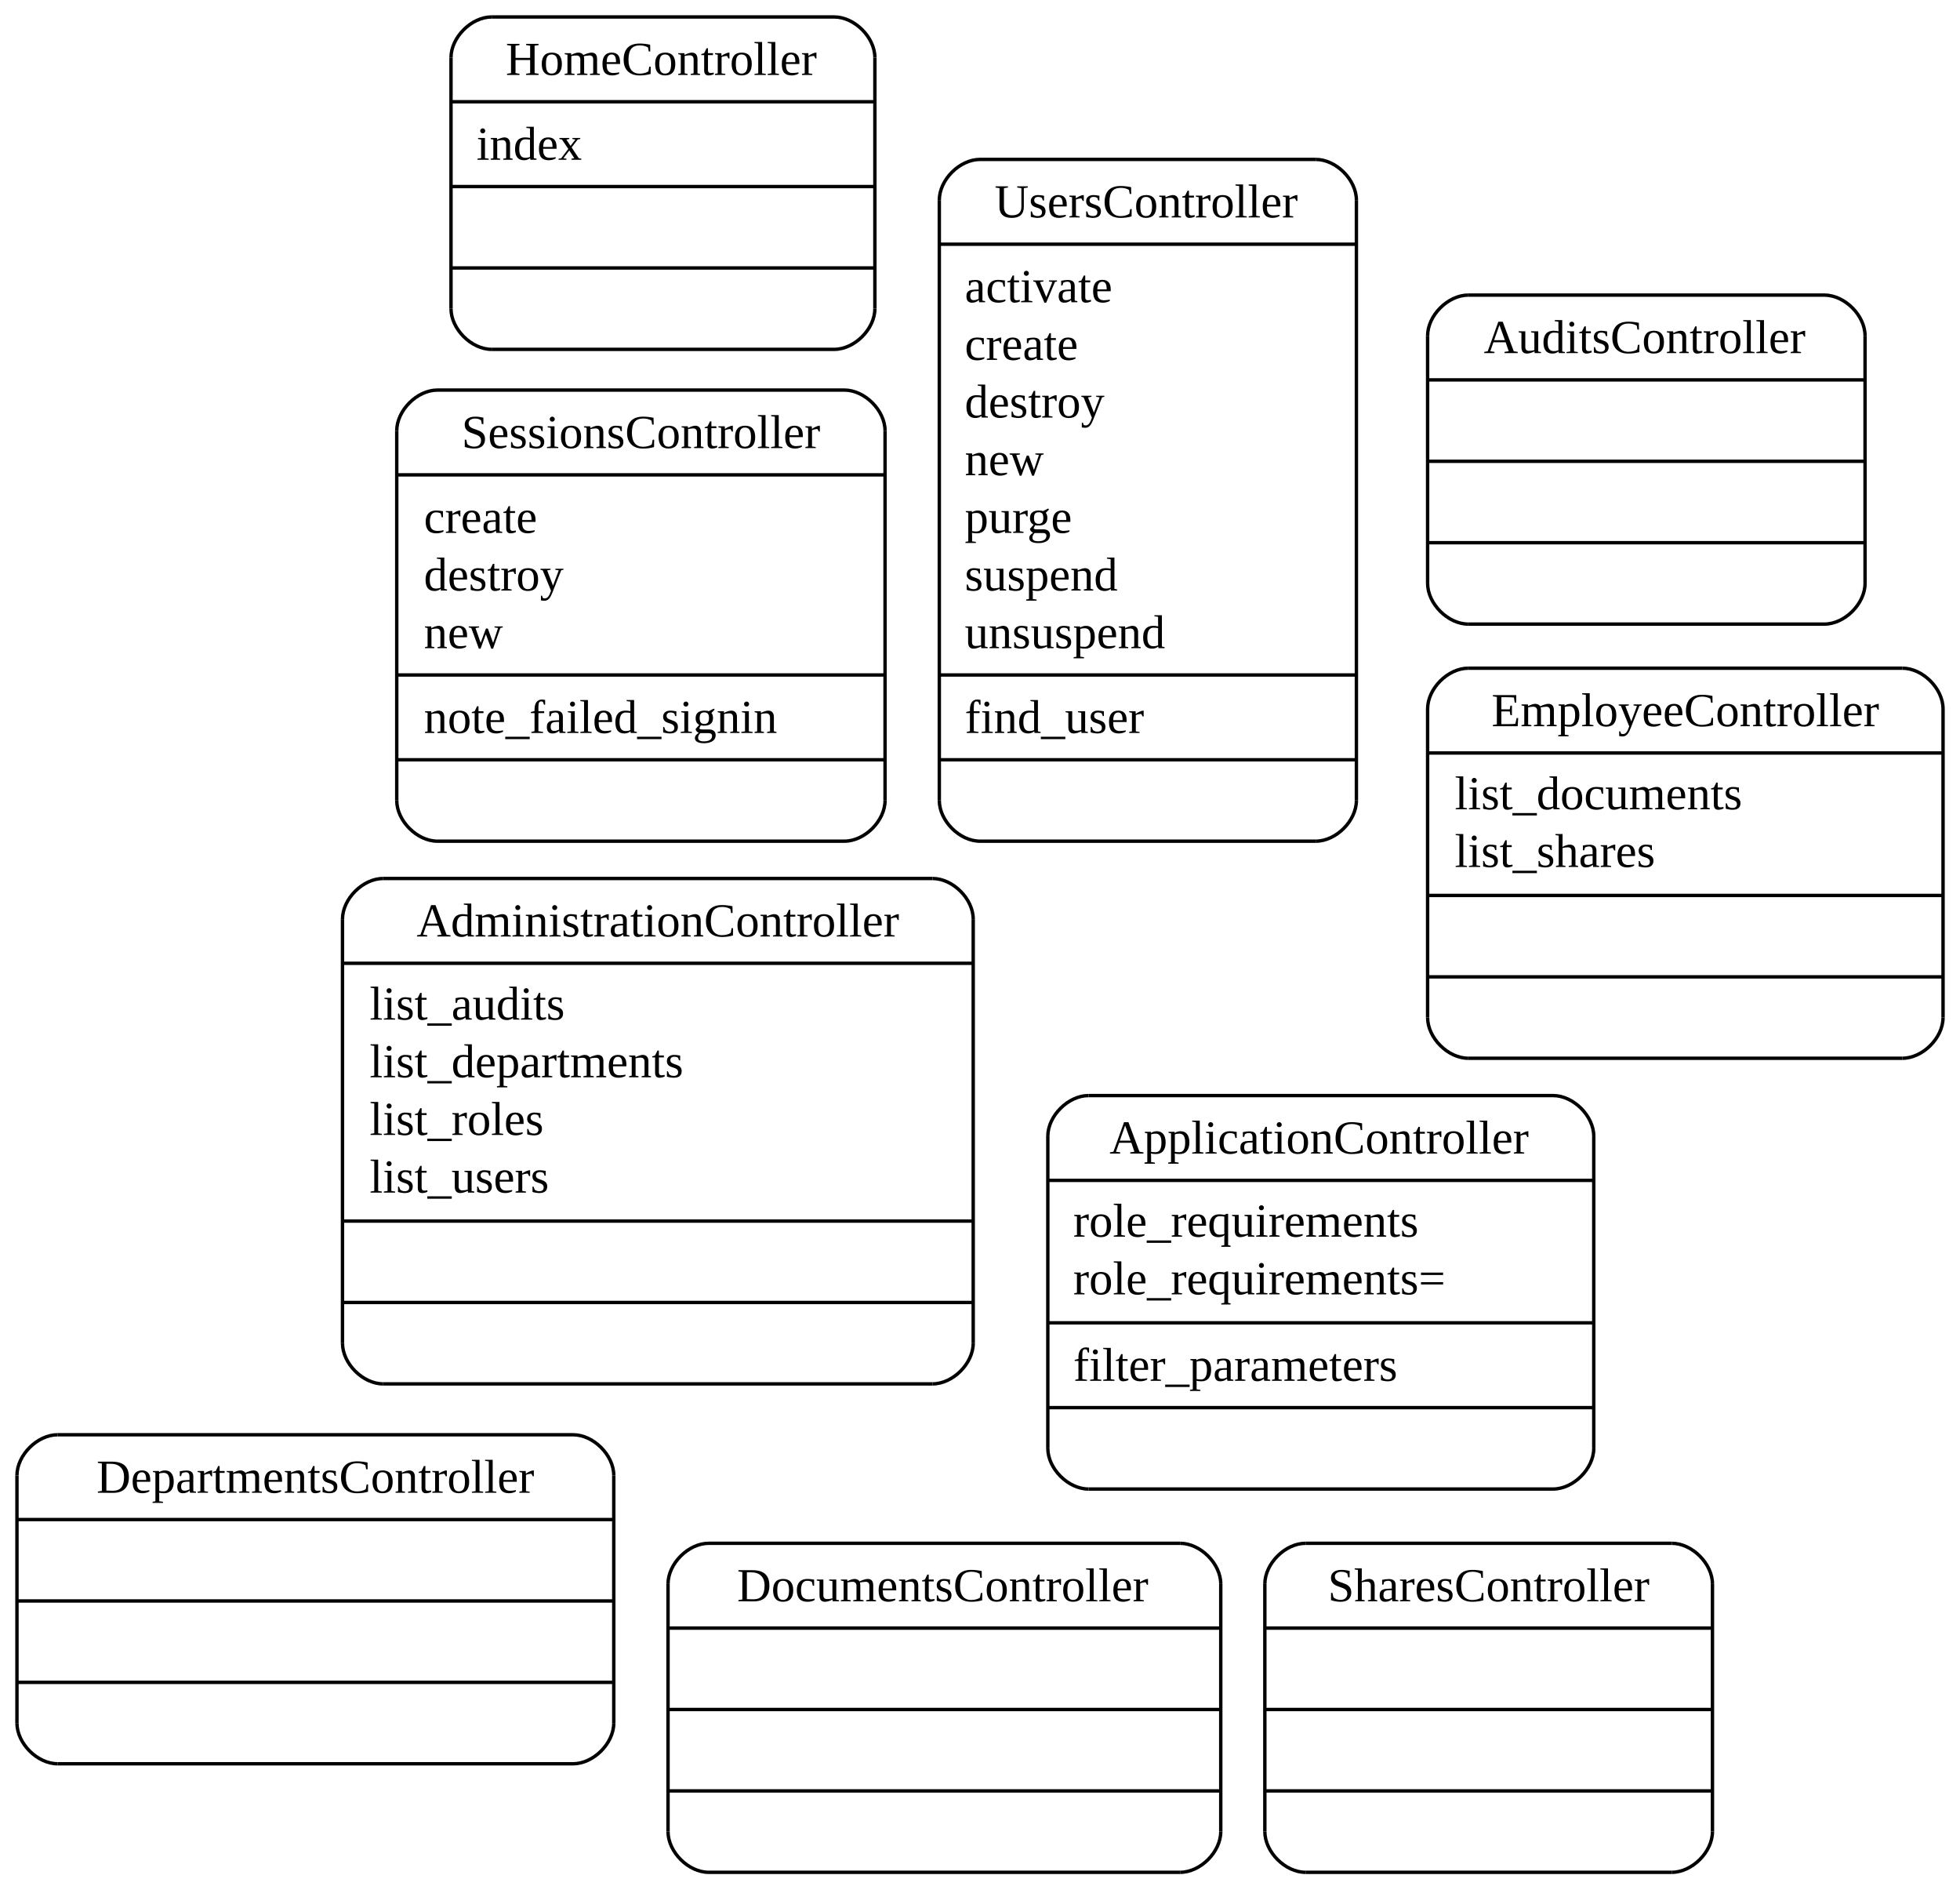
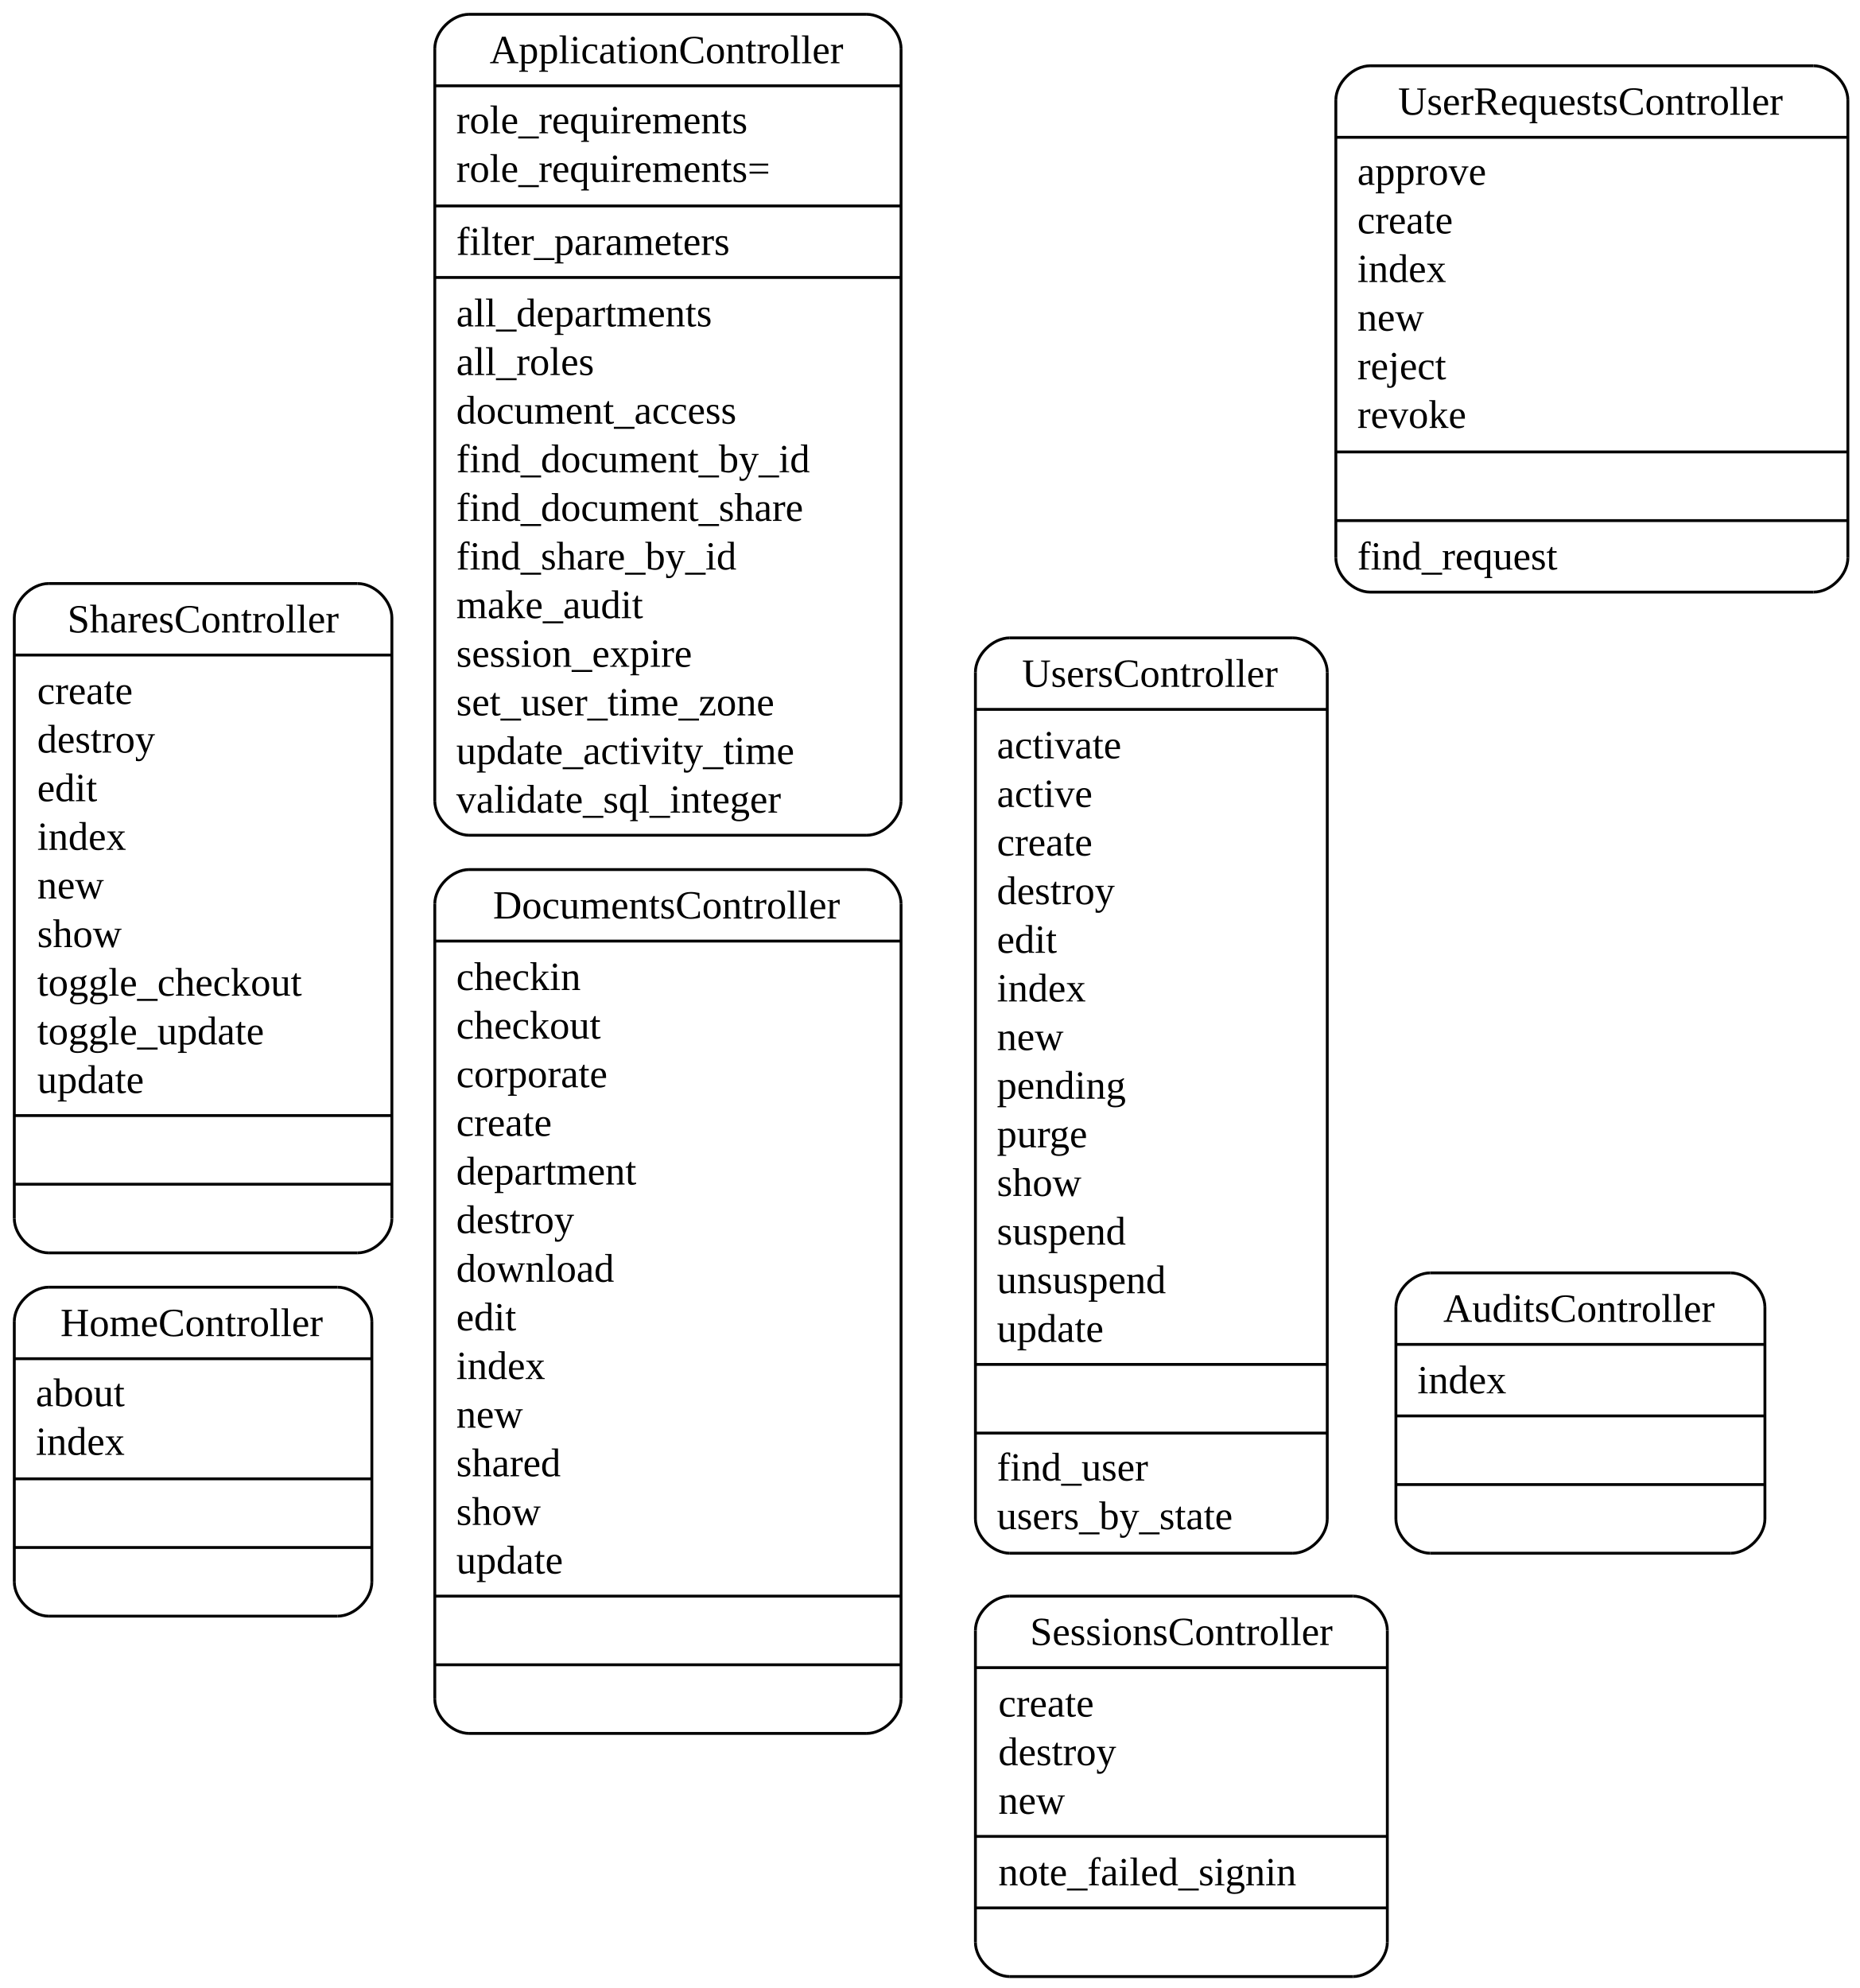
- <svg xmlns="http://www.w3.org/2000/svg" width="578pt" height="556pt" viewBox="0.00 0.00 578.00 556.00">
-   <g id="graph0" class="graph" transform="scale(1 1) rotate(0) translate(4 552)">
-     <polygon style="fill:white;stroke:white;" points="-4,4 -4,-552 574,-552 574,4 -4,4" />
+ <svg xmlns="http://www.w3.org/2000/svg" width="650pt" height="695pt" viewBox="0.00 0.00 650.00 695.00">
+   <g id="graph0" class="graph" transform="scale(1 1) rotate(0) translate(4 691)">
+     <polygon style="fill:white;stroke:white;" points="-4,4 -4,-691 646,-691 646,4 -4,4" />
    <g id="node1" class="node">
-       <polyline style="fill:none;stroke:black;" points="109,-144 271,-144 " />
-       <path style="fill:none;stroke:black;" d="M271,-144C277,-144 283,-150 283,-156" />
-       <polyline style="fill:none;stroke:black;" points="283,-156 283,-281 " />
-       <path style="fill:none;stroke:black;" d="M283,-281C283,-287 277,-293 271,-293" />
-       <polyline style="fill:none;stroke:black;" points="271,-293 109,-293 " />
-       <path style="fill:none;stroke:black;" d="M109,-293C103,-293 97,-287 97,-281" />
-       <polyline style="fill:none;stroke:black;" points="97,-281 97,-156 " />
-       <path style="fill:none;stroke:black;" d="M97,-156C97,-150 103,-144 109,-144" />
-       <text text-anchor="middle" x="190" y="-275.9" style="font-family:Times New Roman;font-size:14.00;">AdministrationController</text>
-       <polyline style="fill:none;stroke:black;" points="97,-268 283,-268 " />
-       <text text-anchor="start" x="105" y="-251.4" style="font-family:Times New Roman;font-size:14.00;">list_audits</text>
-       <text text-anchor="start" x="105" y="-234.4" style="font-family:Times New Roman;font-size:14.00;">list_departments</text>
-       <text text-anchor="start" x="105" y="-217.4" style="font-family:Times New Roman;font-size:14.00;">list_roles</text>
-       <text text-anchor="start" x="105" y="-200.4" style="font-family:Times New Roman;font-size:14.00;">list_users</text>
-       <polyline style="fill:none;stroke:black;" points="97,-192 283,-192 " />
-       <polyline style="fill:none;stroke:black;" points="97,-168 283,-168 " />
+       <polyline style="fill:none;stroke:black;" points="349,-148 448,-148 " />
+       <path style="fill:none;stroke:black;" d="M448,-148C454,-148 460,-154 460,-160" />
+       <polyline style="fill:none;stroke:black;" points="460,-160 460,-456 " />
+       <path style="fill:none;stroke:black;" d="M460,-456C460,-462 454,-468 448,-468" />
+       <polyline style="fill:none;stroke:black;" points="448,-468 349,-468 " />
+       <path style="fill:none;stroke:black;" d="M349,-468C343,-468 337,-462 337,-456" />
+       <polyline style="fill:none;stroke:black;" points="337,-456 337,-160 " />
+       <path style="fill:none;stroke:black;" d="M337,-160C337,-154 343,-148 349,-148" />
+       <text text-anchor="middle" x="398" y="-450.9" style="font-family:Times New Roman;font-size:14.00;">UsersController</text>
+       <polyline style="fill:none;stroke:black;" points="337,-443 460,-443 " />
+       <text text-anchor="start" x="344.5" y="-425.9" style="font-family:Times New Roman;font-size:14.00;">activate</text>
+       <text text-anchor="start" x="344.5" y="-408.9" style="font-family:Times New Roman;font-size:14.00;">active</text>
+       <text text-anchor="start" x="344.5" y="-391.9" style="font-family:Times New Roman;font-size:14.00;">create</text>
+       <text text-anchor="start" x="344.5" y="-374.9" style="font-family:Times New Roman;font-size:14.00;">destroy</text>
+       <text text-anchor="start" x="344.5" y="-357.9" style="font-family:Times New Roman;font-size:14.00;">edit</text>
+       <text text-anchor="start" x="344.5" y="-340.9" style="font-family:Times New Roman;font-size:14.00;">index</text>
+       <text text-anchor="start" x="344.5" y="-323.9" style="font-family:Times New Roman;font-size:14.00;">new</text>
+       <text text-anchor="start" x="344.5" y="-306.9" style="font-family:Times New Roman;font-size:14.00;">pending</text>
+       <text text-anchor="start" x="344.5" y="-289.9" style="font-family:Times New Roman;font-size:14.00;">purge</text>
+       <text text-anchor="start" x="344.5" y="-272.9" style="font-family:Times New Roman;font-size:14.00;">show</text>
+       <text text-anchor="start" x="344.5" y="-255.9" style="font-family:Times New Roman;font-size:14.00;">suspend</text>
+       <text text-anchor="start" x="344.5" y="-238.9" style="font-family:Times New Roman;font-size:14.00;">unsuspend</text>
+       <text text-anchor="start" x="344.5" y="-221.9" style="font-family:Times New Roman;font-size:14.00;">update</text>
+       <polyline style="fill:none;stroke:black;" points="337,-214 460,-214 " />
+       <polyline style="fill:none;stroke:black;" points="337,-190 460,-190 " />
+       <text text-anchor="start" x="344.5" y="-173.4" style="font-family:Times New Roman;font-size:14.00;">find_user</text>
+       <text text-anchor="start" x="344.5" y="-156.4" style="font-family:Times New Roman;font-size:14.00;">users_by_state</text>
    </g>
    <g id="node2" class="node">
-       <polyline style="fill:none;stroke:black;" points="285,-304 384,-304 " />
-       <path style="fill:none;stroke:black;" d="M384,-304C390,-304 396,-310 396,-316" />
-       <polyline style="fill:none;stroke:black;" points="396,-316 396,-493 " />
-       <path style="fill:none;stroke:black;" d="M396,-493C396,-499 390,-505 384,-505" />
-       <polyline style="fill:none;stroke:black;" points="384,-505 285,-505 " />
-       <path style="fill:none;stroke:black;" d="M285,-505C279,-505 273,-499 273,-493" />
-       <polyline style="fill:none;stroke:black;" points="273,-493 273,-316 " />
-       <path style="fill:none;stroke:black;" d="M273,-316C273,-310 279,-304 285,-304" />
-       <text text-anchor="middle" x="334" y="-487.9" style="font-family:Times New Roman;font-size:14.00;">UsersController</text>
-       <polyline style="fill:none;stroke:black;" points="273,-480 396,-480 " />
-       <text text-anchor="start" x="280.5" y="-462.9" style="font-family:Times New Roman;font-size:14.00;">activate</text>
-       <text text-anchor="start" x="280.5" y="-445.9" style="font-family:Times New Roman;font-size:14.00;">create</text>
-       <text text-anchor="start" x="280.5" y="-428.9" style="font-family:Times New Roman;font-size:14.00;">destroy</text>
-       <text text-anchor="start" x="280.5" y="-411.9" style="font-family:Times New Roman;font-size:14.00;">new</text>
-       <text text-anchor="start" x="280.5" y="-394.9" style="font-family:Times New Roman;font-size:14.00;">purge</text>
-       <text text-anchor="start" x="280.5" y="-377.9" style="font-family:Times New Roman;font-size:14.00;">suspend</text>
-       <text text-anchor="start" x="280.5" y="-360.9" style="font-family:Times New Roman;font-size:14.00;">unsuspend</text>
-       <polyline style="fill:none;stroke:black;" points="273,-353 396,-353 " />
-       <text text-anchor="start" x="280.5" y="-335.9" style="font-family:Times New Roman;font-size:14.00;">find_user</text>
-       <polyline style="fill:none;stroke:black;" points="273,-328 396,-328 " />
+       <polyline style="fill:none;stroke:black;" points="475,-484 630,-484 " />
+       <path style="fill:none;stroke:black;" d="M630,-484C636,-484 642,-490 642,-496" />
+       <polyline style="fill:none;stroke:black;" points="642,-496 642,-656 " />
+       <path style="fill:none;stroke:black;" d="M642,-656C642,-662 636,-668 630,-668" />
+       <polyline style="fill:none;stroke:black;" points="630,-668 475,-668 " />
+       <path style="fill:none;stroke:black;" d="M475,-668C469,-668 463,-662 463,-656" />
+       <polyline style="fill:none;stroke:black;" points="463,-656 463,-496 " />
+       <path style="fill:none;stroke:black;" d="M463,-496C463,-490 469,-484 475,-484" />
+       <text text-anchor="middle" x="552" y="-650.9" style="font-family:Times New Roman;font-size:14.00;">UserRequestsController</text>
+       <polyline style="fill:none;stroke:black;" points="463,-643 642,-643 " />
+       <text text-anchor="start" x="470.5" y="-626.4" style="font-family:Times New Roman;font-size:14.00;">approve</text>
+       <text text-anchor="start" x="470.5" y="-609.4" style="font-family:Times New Roman;font-size:14.00;">create</text>
+       <text text-anchor="start" x="470.5" y="-592.4" style="font-family:Times New Roman;font-size:14.00;">index</text>
+       <text text-anchor="start" x="470.5" y="-575.4" style="font-family:Times New Roman;font-size:14.00;">new</text>
+       <text text-anchor="start" x="470.5" y="-558.4" style="font-family:Times New Roman;font-size:14.00;">reject</text>
+       <text text-anchor="start" x="470.5" y="-541.4" style="font-family:Times New Roman;font-size:14.00;">revoke</text>
+       <polyline style="fill:none;stroke:black;" points="463,-533 642,-533 " />
+       <polyline style="fill:none;stroke:black;" points="463,-509 642,-509 " />
+       <text text-anchor="start" x="470.5" y="-491.9" style="font-family:Times New Roman;font-size:14.00;">find_request</text>
    </g>
    <g id="node3" class="node">
-       <polyline style="fill:none;stroke:black;" points="381,-0 489,-0 " />
-       <path style="fill:none;stroke:black;" d="M489,-0C495,-0 501,-6 501,-12" />
-       <polyline style="fill:none;stroke:black;" points="501,-12 501,-85 " />
-       <path style="fill:none;stroke:black;" d="M501,-85C501,-91 495,-97 489,-97" />
-       <polyline style="fill:none;stroke:black;" points="489,-97 381,-97 " />
-       <path style="fill:none;stroke:black;" d="M381,-97C375,-97 369,-91 369,-85" />
-       <polyline style="fill:none;stroke:black;" points="369,-85 369,-12 " />
-       <path style="fill:none;stroke:black;" d="M369,-12C369,-6 375,-0 381,-0" />
-       <text text-anchor="middle" x="435" y="-79.9" style="font-family:Times New Roman;font-size:14.00;">SharesController</text>
-       <polyline style="fill:none;stroke:black;" points="369,-72 501,-72 " />
-       <polyline style="fill:none;stroke:black;" points="369,-48 501,-48 " />
-       <polyline style="fill:none;stroke:black;" points="369,-24 501,-24 " />
+       <polyline style="fill:none;stroke:black;" points="13,-253 121,-253 " />
+       <path style="fill:none;stroke:black;" d="M121,-253C127,-253 133,-259 133,-265" />
+       <polyline style="fill:none;stroke:black;" points="133,-265 133,-475 " />
+       <path style="fill:none;stroke:black;" d="M133,-475C133,-481 127,-487 121,-487" />
+       <polyline style="fill:none;stroke:black;" points="121,-487 13,-487 " />
+       <path style="fill:none;stroke:black;" d="M13,-487C7,-487 1,-481 1,-475" />
+       <polyline style="fill:none;stroke:black;" points="1,-475 1,-265 " />
+       <path style="fill:none;stroke:black;" d="M1,-265C1,-259 7,-253 13,-253" />
+       <text text-anchor="middle" x="67" y="-469.9" style="font-family:Times New Roman;font-size:14.00;">SharesController</text>
+       <polyline style="fill:none;stroke:black;" points="1,-462 133,-462 " />
+       <text text-anchor="start" x="9" y="-444.9" style="font-family:Times New Roman;font-size:14.00;">create</text>
+       <text text-anchor="start" x="9" y="-427.9" style="font-family:Times New Roman;font-size:14.00;">destroy</text>
+       <text text-anchor="start" x="9" y="-410.9" style="font-family:Times New Roman;font-size:14.00;">edit</text>
+       <text text-anchor="start" x="9" y="-393.9" style="font-family:Times New Roman;font-size:14.00;">index</text>
+       <text text-anchor="start" x="9" y="-376.9" style="font-family:Times New Roman;font-size:14.00;">new</text>
+       <text text-anchor="start" x="9" y="-359.9" style="font-family:Times New Roman;font-size:14.00;">show</text>
+       <text text-anchor="start" x="9" y="-342.9" style="font-family:Times New Roman;font-size:14.00;">toggle_checkout</text>
+       <text text-anchor="start" x="9" y="-325.9" style="font-family:Times New Roman;font-size:14.00;">toggle_update</text>
+       <text text-anchor="start" x="9" y="-308.9" style="font-family:Times New Roman;font-size:14.00;">update</text>
+       <polyline style="fill:none;stroke:black;" points="1,-301 133,-301 " />
+       <polyline style="fill:none;stroke:black;" points="1,-277 133,-277 " />
    </g>
    <g id="node4" class="node">
-       <polyline style="fill:none;stroke:black;" points="429,-240 557,-240 " />
-       <path style="fill:none;stroke:black;" d="M557,-240C563,-240 569,-246 569,-252" />
-       <polyline style="fill:none;stroke:black;" points="569,-252 569,-343 " />
-       <path style="fill:none;stroke:black;" d="M569,-343C569,-349 563,-355 557,-355" />
-       <polyline style="fill:none;stroke:black;" points="557,-355 429,-355 " />
-       <path style="fill:none;stroke:black;" d="M429,-355C423,-355 417,-349 417,-343" />
-       <polyline style="fill:none;stroke:black;" points="417,-343 417,-252 " />
-       <path style="fill:none;stroke:black;" d="M417,-252C417,-246 423,-240 429,-240" />
-       <text text-anchor="middle" x="493" y="-337.9" style="font-family:Times New Roman;font-size:14.00;">EmployeeController</text>
-       <polyline style="fill:none;stroke:black;" points="417,-330 569,-330 " />
-       <text text-anchor="start" x="425" y="-313.4" style="font-family:Times New Roman;font-size:14.00;">list_documents</text>
-       <text text-anchor="start" x="425" y="-296.4" style="font-family:Times New Roman;font-size:14.00;">list_shares</text>
-       <polyline style="fill:none;stroke:black;" points="417,-288 569,-288 " />
-       <polyline style="fill:none;stroke:black;" points="417,-264 569,-264 " />
+       <polyline style="fill:none;stroke:black;" points="349,-0 469,-0 " />
+       <path style="fill:none;stroke:black;" d="M469,-0C475,-0 481,-6 481,-12" />
+       <polyline style="fill:none;stroke:black;" points="481,-12 481,-121 " />
+       <path style="fill:none;stroke:black;" d="M481,-121C481,-127 475,-133 469,-133" />
+       <polyline style="fill:none;stroke:black;" points="469,-133 349,-133 " />
+       <path style="fill:none;stroke:black;" d="M349,-133C343,-133 337,-127 337,-121" />
+       <polyline style="fill:none;stroke:black;" points="337,-121 337,-12 " />
+       <path style="fill:none;stroke:black;" d="M337,-12C337,-6 343,-0 349,-0" />
+       <text text-anchor="middle" x="409" y="-115.9" style="font-family:Times New Roman;font-size:14.00;">SessionsController</text>
+       <polyline style="fill:none;stroke:black;" points="337,-108 481,-108 " />
+       <text text-anchor="start" x="345" y="-90.9" style="font-family:Times New Roman;font-size:14.00;">create</text>
+       <text text-anchor="start" x="345" y="-73.9" style="font-family:Times New Roman;font-size:14.00;">destroy</text>
+       <text text-anchor="start" x="345" y="-56.9" style="font-family:Times New Roman;font-size:14.00;">new</text>
+       <polyline style="fill:none;stroke:black;" points="337,-49 481,-49 " />
+       <text text-anchor="start" x="345" y="-31.9" style="font-family:Times New Roman;font-size:14.00;">note_failed_signin</text>
+       <polyline style="fill:none;stroke:black;" points="337,-24 481,-24 " />
    </g>
    <g id="node5" class="node">
-       <polyline style="fill:none;stroke:black;" points="125,-304 245,-304 " />
-       <path style="fill:none;stroke:black;" d="M245,-304C251,-304 257,-310 257,-316" />
-       <polyline style="fill:none;stroke:black;" points="257,-316 257,-425 " />
-       <path style="fill:none;stroke:black;" d="M257,-425C257,-431 251,-437 245,-437" />
-       <polyline style="fill:none;stroke:black;" points="245,-437 125,-437 " />
-       <path style="fill:none;stroke:black;" d="M125,-437C119,-437 113,-431 113,-425" />
-       <polyline style="fill:none;stroke:black;" points="113,-425 113,-316 " />
-       <path style="fill:none;stroke:black;" d="M113,-316C113,-310 119,-304 125,-304" />
-       <text text-anchor="middle" x="185" y="-419.9" style="font-family:Times New Roman;font-size:14.00;">SessionsController</text>
-       <polyline style="fill:none;stroke:black;" points="113,-412 257,-412 " />
-       <text text-anchor="start" x="121" y="-394.9" style="font-family:Times New Roman;font-size:14.00;">create</text>
-       <text text-anchor="start" x="121" y="-377.9" style="font-family:Times New Roman;font-size:14.00;">destroy</text>
-       <text text-anchor="start" x="121" y="-360.9" style="font-family:Times New Roman;font-size:14.00;">new</text>
-       <polyline style="fill:none;stroke:black;" points="113,-353 257,-353 " />
-       <text text-anchor="start" x="121" y="-335.9" style="font-family:Times New Roman;font-size:14.00;">note_failed_signin</text>
-       <polyline style="fill:none;stroke:black;" points="113,-328 257,-328 " />
+       <polyline style="fill:none;stroke:black;" points="13,-126 114,-126 " />
+       <path style="fill:none;stroke:black;" d="M114,-126C120,-126 126,-132 126,-138" />
+       <polyline style="fill:none;stroke:black;" points="126,-138 126,-229 " />
+       <path style="fill:none;stroke:black;" d="M126,-229C126,-235 120,-241 114,-241" />
+       <polyline style="fill:none;stroke:black;" points="114,-241 13,-241 " />
+       <path style="fill:none;stroke:black;" d="M13,-241C7,-241 1,-235 1,-229" />
+       <polyline style="fill:none;stroke:black;" points="1,-229 1,-138 " />
+       <path style="fill:none;stroke:black;" d="M1,-138C1,-132 7,-126 13,-126" />
+       <text text-anchor="middle" x="63" y="-223.9" style="font-family:Times New Roman;font-size:14.00;">HomeController</text>
+       <polyline style="fill:none;stroke:black;" points="1,-216 126,-216 " />
+       <text text-anchor="start" x="8.5" y="-199.4" style="font-family:Times New Roman;font-size:14.00;">about</text>
+       <text text-anchor="start" x="8.5" y="-182.4" style="font-family:Times New Roman;font-size:14.00;">index</text>
+       <polyline style="fill:none;stroke:black;" points="1,-174 126,-174 " />
+       <polyline style="fill:none;stroke:black;" points="1,-150 126,-150 " />
    </g>
    <g id="node6" class="node">
-       <polyline style="fill:none;stroke:black;" points="141,-449 242,-449 " />
-       <path style="fill:none;stroke:black;" d="M242,-449C248,-449 254,-455 254,-461" />
-       <polyline style="fill:none;stroke:black;" points="254,-461 254,-535 " />
-       <path style="fill:none;stroke:black;" d="M254,-535C254,-541 248,-547 242,-547" />
-       <polyline style="fill:none;stroke:black;" points="242,-547 141,-547 " />
-       <path style="fill:none;stroke:black;" d="M141,-547C135,-547 129,-541 129,-535" />
-       <polyline style="fill:none;stroke:black;" points="129,-535 129,-461 " />
-       <path style="fill:none;stroke:black;" d="M129,-461C129,-455 135,-449 141,-449" />
-       <text text-anchor="middle" x="191" y="-529.9" style="font-family:Times New Roman;font-size:14.00;">HomeController</text>
-       <polyline style="fill:none;stroke:black;" points="129,-522 254,-522 " />
-       <text text-anchor="start" x="136.5" y="-504.9" style="font-family:Times New Roman;font-size:14.00;">index</text>
-       <polyline style="fill:none;stroke:black;" points="129,-497 254,-497 " />
-       <polyline style="fill:none;stroke:black;" points="129,-473 254,-473 " />
+       <polyline style="fill:none;stroke:black;" points="160,-399 299,-399 " />
+       <path style="fill:none;stroke:black;" d="M299,-399C305,-399 311,-405 311,-411" />
+       <polyline style="fill:none;stroke:black;" points="311,-411 311,-674 " />
+       <path style="fill:none;stroke:black;" d="M311,-674C311,-680 305,-686 299,-686" />
+       <polyline style="fill:none;stroke:black;" points="299,-686 160,-686 " />
+       <path style="fill:none;stroke:black;" d="M160,-686C154,-686 148,-680 148,-674" />
+       <polyline style="fill:none;stroke:black;" points="148,-674 148,-411 " />
+       <path style="fill:none;stroke:black;" d="M148,-411C148,-405 154,-399 160,-399" />
+       <text text-anchor="middle" x="229" y="-668.9" style="font-family:Times New Roman;font-size:14.00;">ApplicationController</text>
+       <polyline style="fill:none;stroke:black;" points="148,-661 311,-661 " />
+       <text text-anchor="start" x="155.5" y="-644.4" style="font-family:Times New Roman;font-size:14.00;">role_requirements</text>
+       <text text-anchor="start" x="155.5" y="-627.4" style="font-family:Times New Roman;font-size:14.00;">role_requirements=</text>
+       <polyline style="fill:none;stroke:black;" points="148,-619 311,-619 " />
+       <text text-anchor="start" x="155.5" y="-601.9" style="font-family:Times New Roman;font-size:14.00;">filter_parameters</text>
+       <polyline style="fill:none;stroke:black;" points="148,-594 311,-594 " />
+       <text text-anchor="start" x="155.5" y="-576.9" style="font-family:Times New Roman;font-size:14.00;">all_departments</text>
+       <text text-anchor="start" x="155.5" y="-559.9" style="font-family:Times New Roman;font-size:14.00;">all_roles</text>
+       <text text-anchor="start" x="155.5" y="-542.9" style="font-family:Times New Roman;font-size:14.00;">document_access</text>
+       <text text-anchor="start" x="155.5" y="-525.9" style="font-family:Times New Roman;font-size:14.00;">find_document_by_id</text>
+       <text text-anchor="start" x="155.5" y="-508.9" style="font-family:Times New Roman;font-size:14.00;">find_document_share</text>
+       <text text-anchor="start" x="155.5" y="-491.9" style="font-family:Times New Roman;font-size:14.00;">find_share_by_id</text>
+       <text text-anchor="start" x="155.5" y="-474.9" style="font-family:Times New Roman;font-size:14.00;">make_audit</text>
+       <text text-anchor="start" x="155.5" y="-457.9" style="font-family:Times New Roman;font-size:14.00;">session_expire</text>
+       <text text-anchor="start" x="155.5" y="-440.9" style="font-family:Times New Roman;font-size:14.00;">set_user_time_zone</text>
+       <text text-anchor="start" x="155.5" y="-423.9" style="font-family:Times New Roman;font-size:14.00;">update_activity_time</text>
+       <text text-anchor="start" x="155.5" y="-406.9" style="font-family:Times New Roman;font-size:14.00;">validate_sql_integer</text>
    </g>
    <g id="node7" class="node">
-       <polyline style="fill:none;stroke:black;" points="317,-113 454,-113 " />
-       <path style="fill:none;stroke:black;" d="M454,-113C460,-113 466,-119 466,-125" />
-       <polyline style="fill:none;stroke:black;" points="466,-125 466,-217 " />
-       <path style="fill:none;stroke:black;" d="M466,-217C466,-223 460,-229 454,-229" />
-       <polyline style="fill:none;stroke:black;" points="454,-229 317,-229 " />
-       <path style="fill:none;stroke:black;" d="M317,-229C311,-229 305,-223 305,-217" />
-       <polyline style="fill:none;stroke:black;" points="305,-217 305,-125 " />
-       <path style="fill:none;stroke:black;" d="M305,-125C305,-119 311,-113 317,-113" />
-       <text text-anchor="middle" x="385" y="-211.9" style="font-family:Times New Roman;font-size:14.00;">ApplicationController</text>
-       <polyline style="fill:none;stroke:black;" points="305,-204 466,-204 " />
-       <text text-anchor="start" x="312.5" y="-187.4" style="font-family:Times New Roman;font-size:14.00;">role_requirements</text>
-       <text text-anchor="start" x="312.5" y="-170.4" style="font-family:Times New Roman;font-size:14.00;">role_requirements=</text>
-       <polyline style="fill:none;stroke:black;" points="305,-162 466,-162 " />
-       <text text-anchor="start" x="312.5" y="-144.9" style="font-family:Times New Roman;font-size:14.00;">filter_parameters</text>
-       <polyline style="fill:none;stroke:black;" points="305,-137 466,-137 " />
+       <polyline style="fill:none;stroke:black;" points="160,-85 299,-85 " />
+       <path style="fill:none;stroke:black;" d="M299,-85C305,-85 311,-91 311,-97" />
+       <polyline style="fill:none;stroke:black;" points="311,-97 311,-375 " />
+       <path style="fill:none;stroke:black;" d="M311,-375C311,-381 305,-387 299,-387" />
+       <polyline style="fill:none;stroke:black;" points="299,-387 160,-387 " />
+       <path style="fill:none;stroke:black;" d="M160,-387C154,-387 148,-381 148,-375" />
+       <polyline style="fill:none;stroke:black;" points="148,-375 148,-97 " />
+       <path style="fill:none;stroke:black;" d="M148,-97C148,-91 154,-85 160,-85" />
+       <text text-anchor="middle" x="229" y="-369.9" style="font-family:Times New Roman;font-size:14.00;">DocumentsController</text>
+       <polyline style="fill:none;stroke:black;" points="148,-362 311,-362 " />
+       <text text-anchor="start" x="155.5" y="-344.9" style="font-family:Times New Roman;font-size:14.00;">checkin</text>
+       <text text-anchor="start" x="155.5" y="-327.9" style="font-family:Times New Roman;font-size:14.00;">checkout</text>
+       <text text-anchor="start" x="155.5" y="-310.9" style="font-family:Times New Roman;font-size:14.00;">corporate</text>
+       <text text-anchor="start" x="155.5" y="-293.9" style="font-family:Times New Roman;font-size:14.00;">create</text>
+       <text text-anchor="start" x="155.5" y="-276.9" style="font-family:Times New Roman;font-size:14.00;">department</text>
+       <text text-anchor="start" x="155.5" y="-259.9" style="font-family:Times New Roman;font-size:14.00;">destroy</text>
+       <text text-anchor="start" x="155.5" y="-242.9" style="font-family:Times New Roman;font-size:14.00;">download</text>
+       <text text-anchor="start" x="155.5" y="-225.9" style="font-family:Times New Roman;font-size:14.00;">edit</text>
+       <text text-anchor="start" x="155.5" y="-208.9" style="font-family:Times New Roman;font-size:14.00;">index</text>
+       <text text-anchor="start" x="155.5" y="-191.9" style="font-family:Times New Roman;font-size:14.00;">new</text>
+       <text text-anchor="start" x="155.5" y="-174.9" style="font-family:Times New Roman;font-size:14.00;">shared</text>
+       <text text-anchor="start" x="155.5" y="-157.9" style="font-family:Times New Roman;font-size:14.00;">show</text>
+       <text text-anchor="start" x="155.5" y="-140.9" style="font-family:Times New Roman;font-size:14.00;">update</text>
+       <polyline style="fill:none;stroke:black;" points="148,-133 311,-133 " />
+       <polyline style="fill:none;stroke:black;" points="148,-109 311,-109 " />
    </g>
    <g id="node8" class="node">
-       <polyline style="fill:none;stroke:black;" points="205,-0 344,-0 " />
-       <path style="fill:none;stroke:black;" d="M344,-0C350,-0 356,-6 356,-12" />
-       <polyline style="fill:none;stroke:black;" points="356,-12 356,-85 " />
-       <path style="fill:none;stroke:black;" d="M356,-85C356,-91 350,-97 344,-97" />
-       <polyline style="fill:none;stroke:black;" points="344,-97 205,-97 " />
-       <path style="fill:none;stroke:black;" d="M205,-97C199,-97 193,-91 193,-85" />
-       <polyline style="fill:none;stroke:black;" points="193,-85 193,-12 " />
-       <path style="fill:none;stroke:black;" d="M193,-12C193,-6 199,-0 205,-0" />
-       <text text-anchor="middle" x="274" y="-79.9" style="font-family:Times New Roman;font-size:14.00;">DocumentsController</text>
-       <polyline style="fill:none;stroke:black;" points="193,-72 356,-72 " />
-       <polyline style="fill:none;stroke:black;" points="193,-48 356,-48 " />
-       <polyline style="fill:none;stroke:black;" points="193,-24 356,-24 " />
-     </g>
-     <g id="node9" class="node">
-       <polyline style="fill:none;stroke:black;" points="429,-368 534,-368 " />
-       <path style="fill:none;stroke:black;" d="M534,-368C540,-368 546,-374 546,-380" />
-       <polyline style="fill:none;stroke:black;" points="546,-380 546,-453 " />
-       <path style="fill:none;stroke:black;" d="M546,-453C546,-459 540,-465 534,-465" />
-       <polyline style="fill:none;stroke:black;" points="534,-465 429,-465 " />
-       <path style="fill:none;stroke:black;" d="M429,-465C423,-465 417,-459 417,-453" />
-       <polyline style="fill:none;stroke:black;" points="417,-453 417,-380 " />
-       <path style="fill:none;stroke:black;" d="M417,-380C417,-374 423,-368 429,-368" />
-       <text text-anchor="middle" x="481" y="-447.9" style="font-family:Times New Roman;font-size:14.00;">AuditsController</text>
-       <polyline style="fill:none;stroke:black;" points="417,-440 546,-440 " />
-       <polyline style="fill:none;stroke:black;" points="417,-416 546,-416 " />
-       <polyline style="fill:none;stroke:black;" points="417,-392 546,-392 " />
-     </g>
-     <g id="node10" class="node">
-       <polyline style="fill:none;stroke:black;" points="13,-32 165,-32 " />
-       <path style="fill:none;stroke:black;" d="M165,-32C171,-32 177,-38 177,-44" />
-       <polyline style="fill:none;stroke:black;" points="177,-44 177,-117 " />
-       <path style="fill:none;stroke:black;" d="M177,-117C177,-123 171,-129 165,-129" />
-       <polyline style="fill:none;stroke:black;" points="165,-129 13,-129 " />
-       <path style="fill:none;stroke:black;" d="M13,-129C7,-129 1,-123 1,-117" />
-       <polyline style="fill:none;stroke:black;" points="1,-117 1,-44 " />
-       <path style="fill:none;stroke:black;" d="M1,-44C1,-38 7,-32 13,-32" />
-       <text text-anchor="middle" x="89" y="-111.9" style="font-family:Times New Roman;font-size:14.00;">DepartmentsController</text>
-       <polyline style="fill:none;stroke:black;" points="1,-104 177,-104 " />
-       <polyline style="fill:none;stroke:black;" points="1,-80 177,-80 " />
-       <polyline style="fill:none;stroke:black;" points="1,-56 177,-56 " />
+       <polyline style="fill:none;stroke:black;" points="496,-148 601,-148 " />
+       <path style="fill:none;stroke:black;" d="M601,-148C607,-148 613,-154 613,-160" />
+       <polyline style="fill:none;stroke:black;" points="613,-160 613,-234 " />
+       <path style="fill:none;stroke:black;" d="M613,-234C613,-240 607,-246 601,-246" />
+       <polyline style="fill:none;stroke:black;" points="601,-246 496,-246 " />
+       <path style="fill:none;stroke:black;" d="M496,-246C490,-246 484,-240 484,-234" />
+       <polyline style="fill:none;stroke:black;" points="484,-234 484,-160 " />
+       <path style="fill:none;stroke:black;" d="M484,-160C484,-154 490,-148 496,-148" />
+       <text text-anchor="middle" x="548" y="-228.9" style="font-family:Times New Roman;font-size:14.00;">AuditsController</text>
+       <polyline style="fill:none;stroke:black;" points="484,-221 613,-221 " />
+       <text text-anchor="start" x="491.5" y="-203.9" style="font-family:Times New Roman;font-size:14.00;">index</text>
+       <polyline style="fill:none;stroke:black;" points="484,-196 613,-196 " />
+       <polyline style="fill:none;stroke:black;" points="484,-172 613,-172 " />
    </g>
  </g>
</svg>
